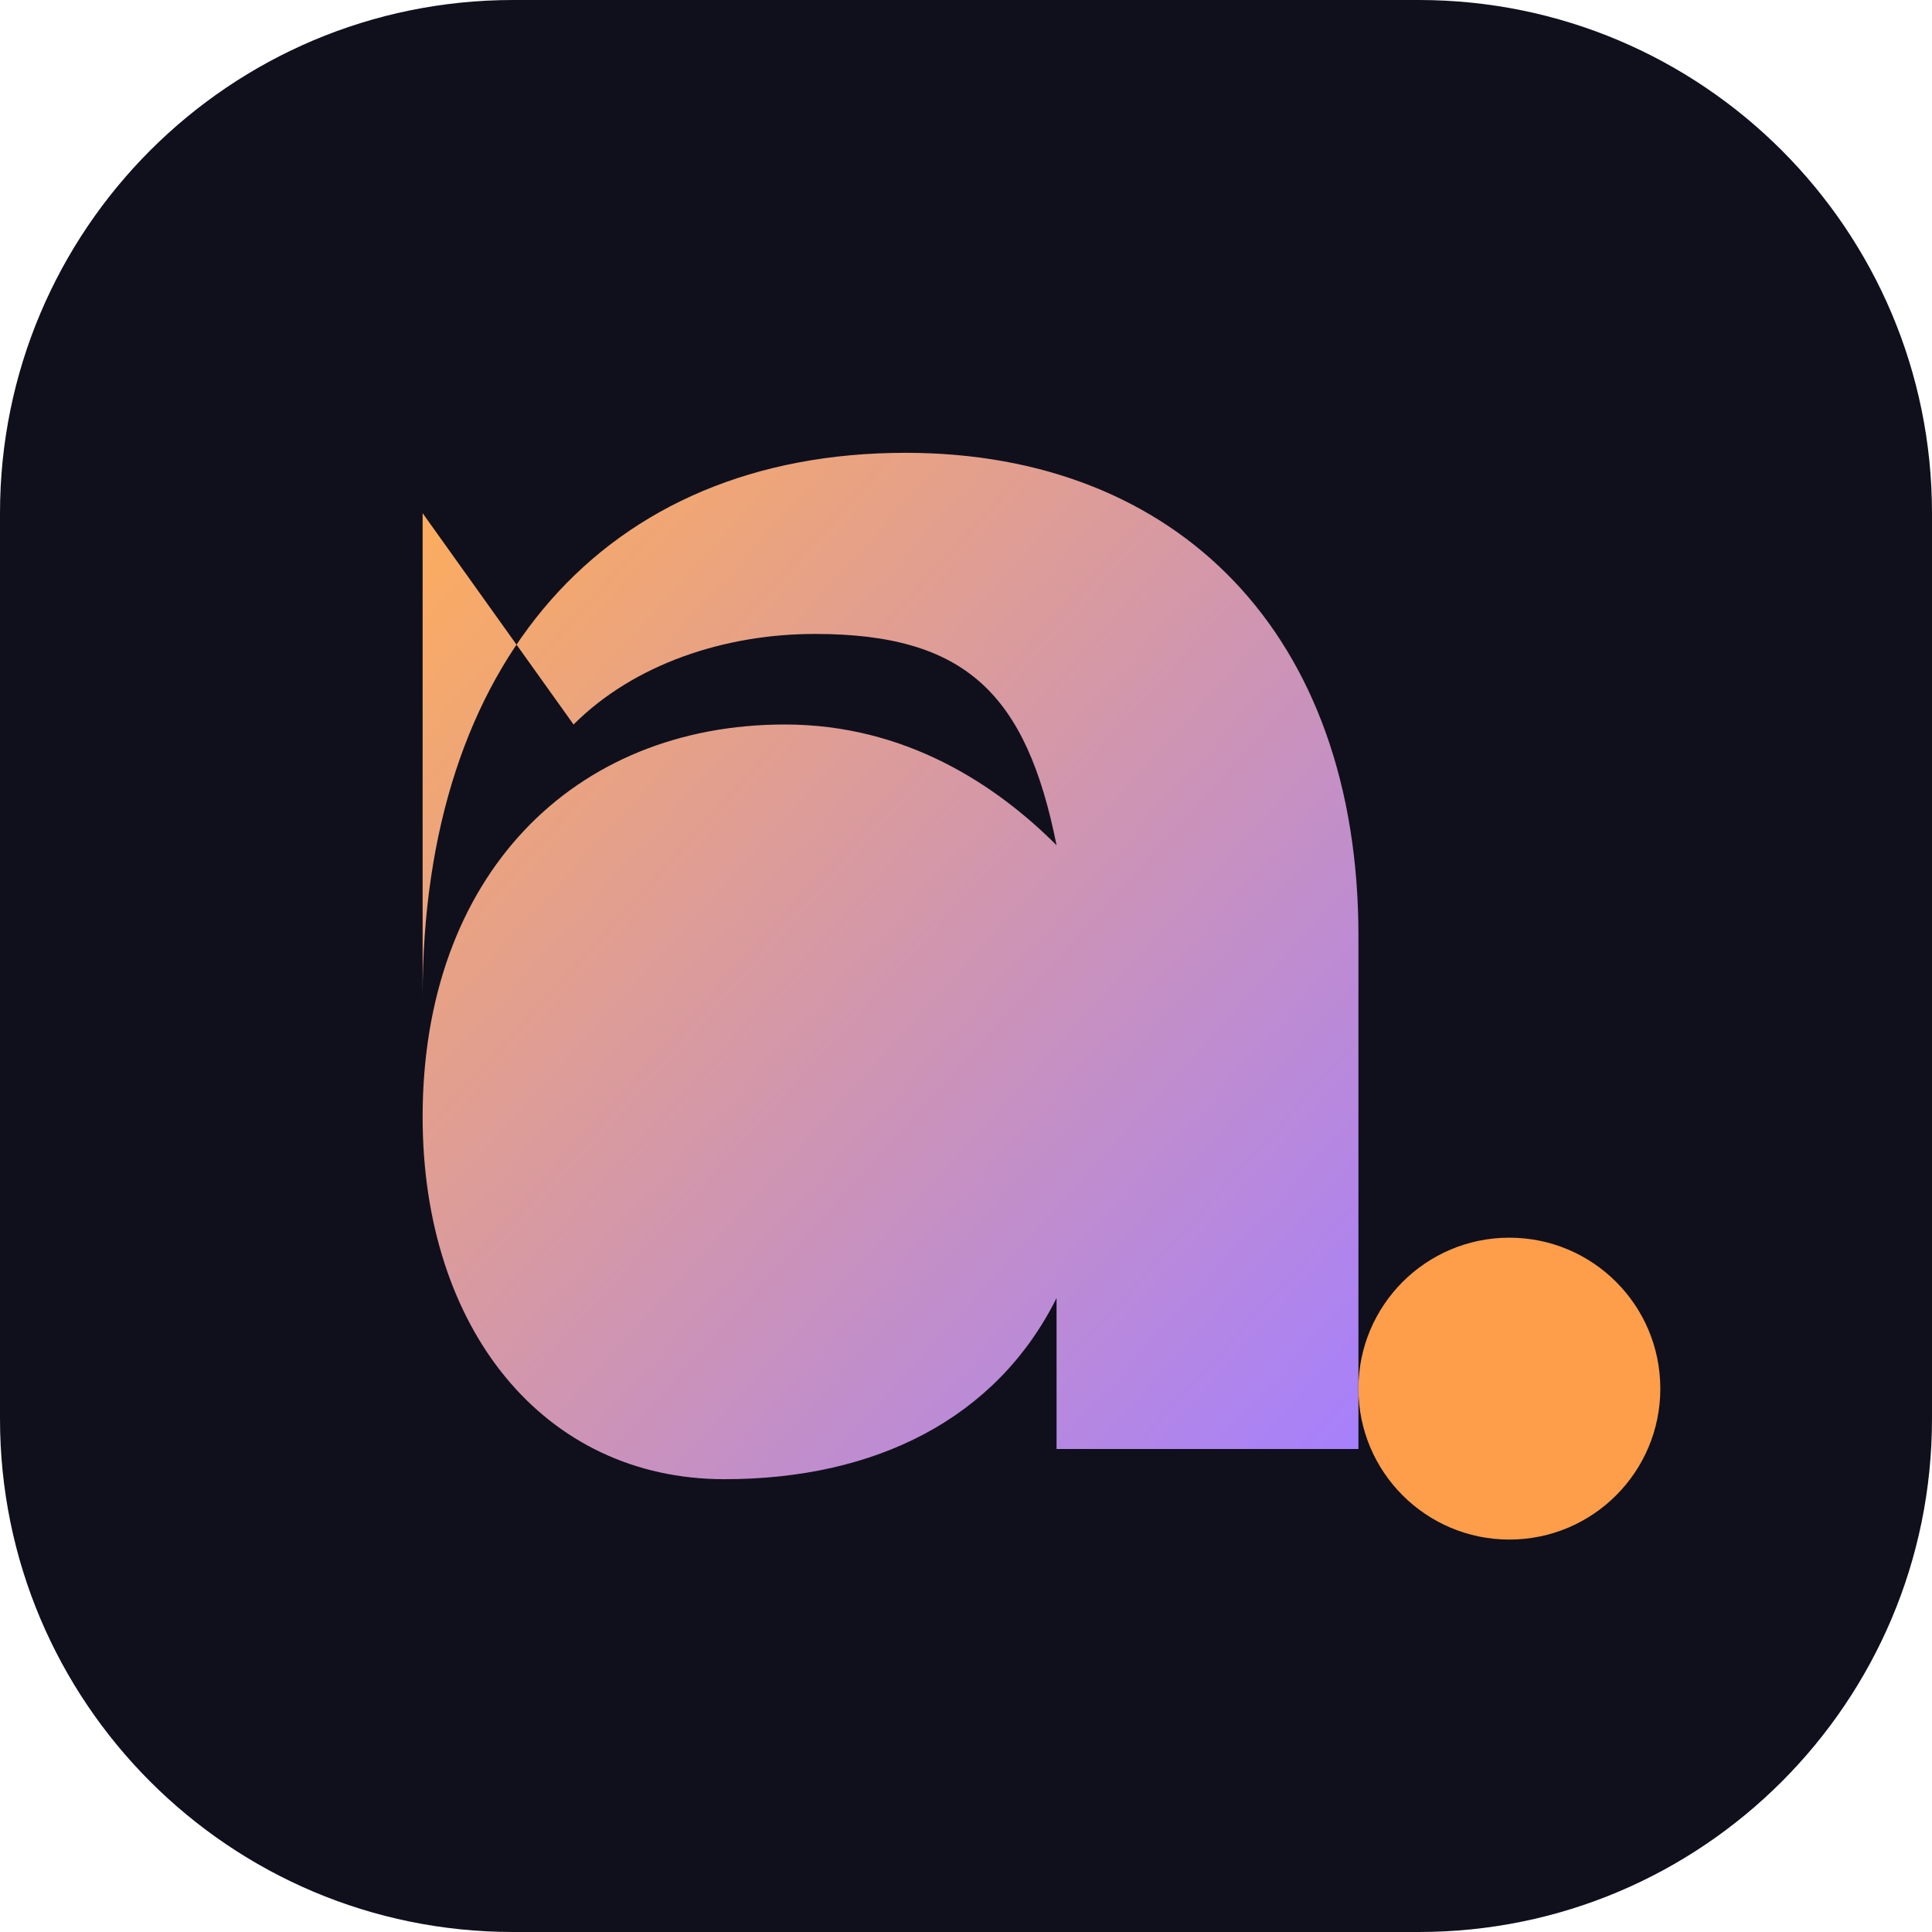
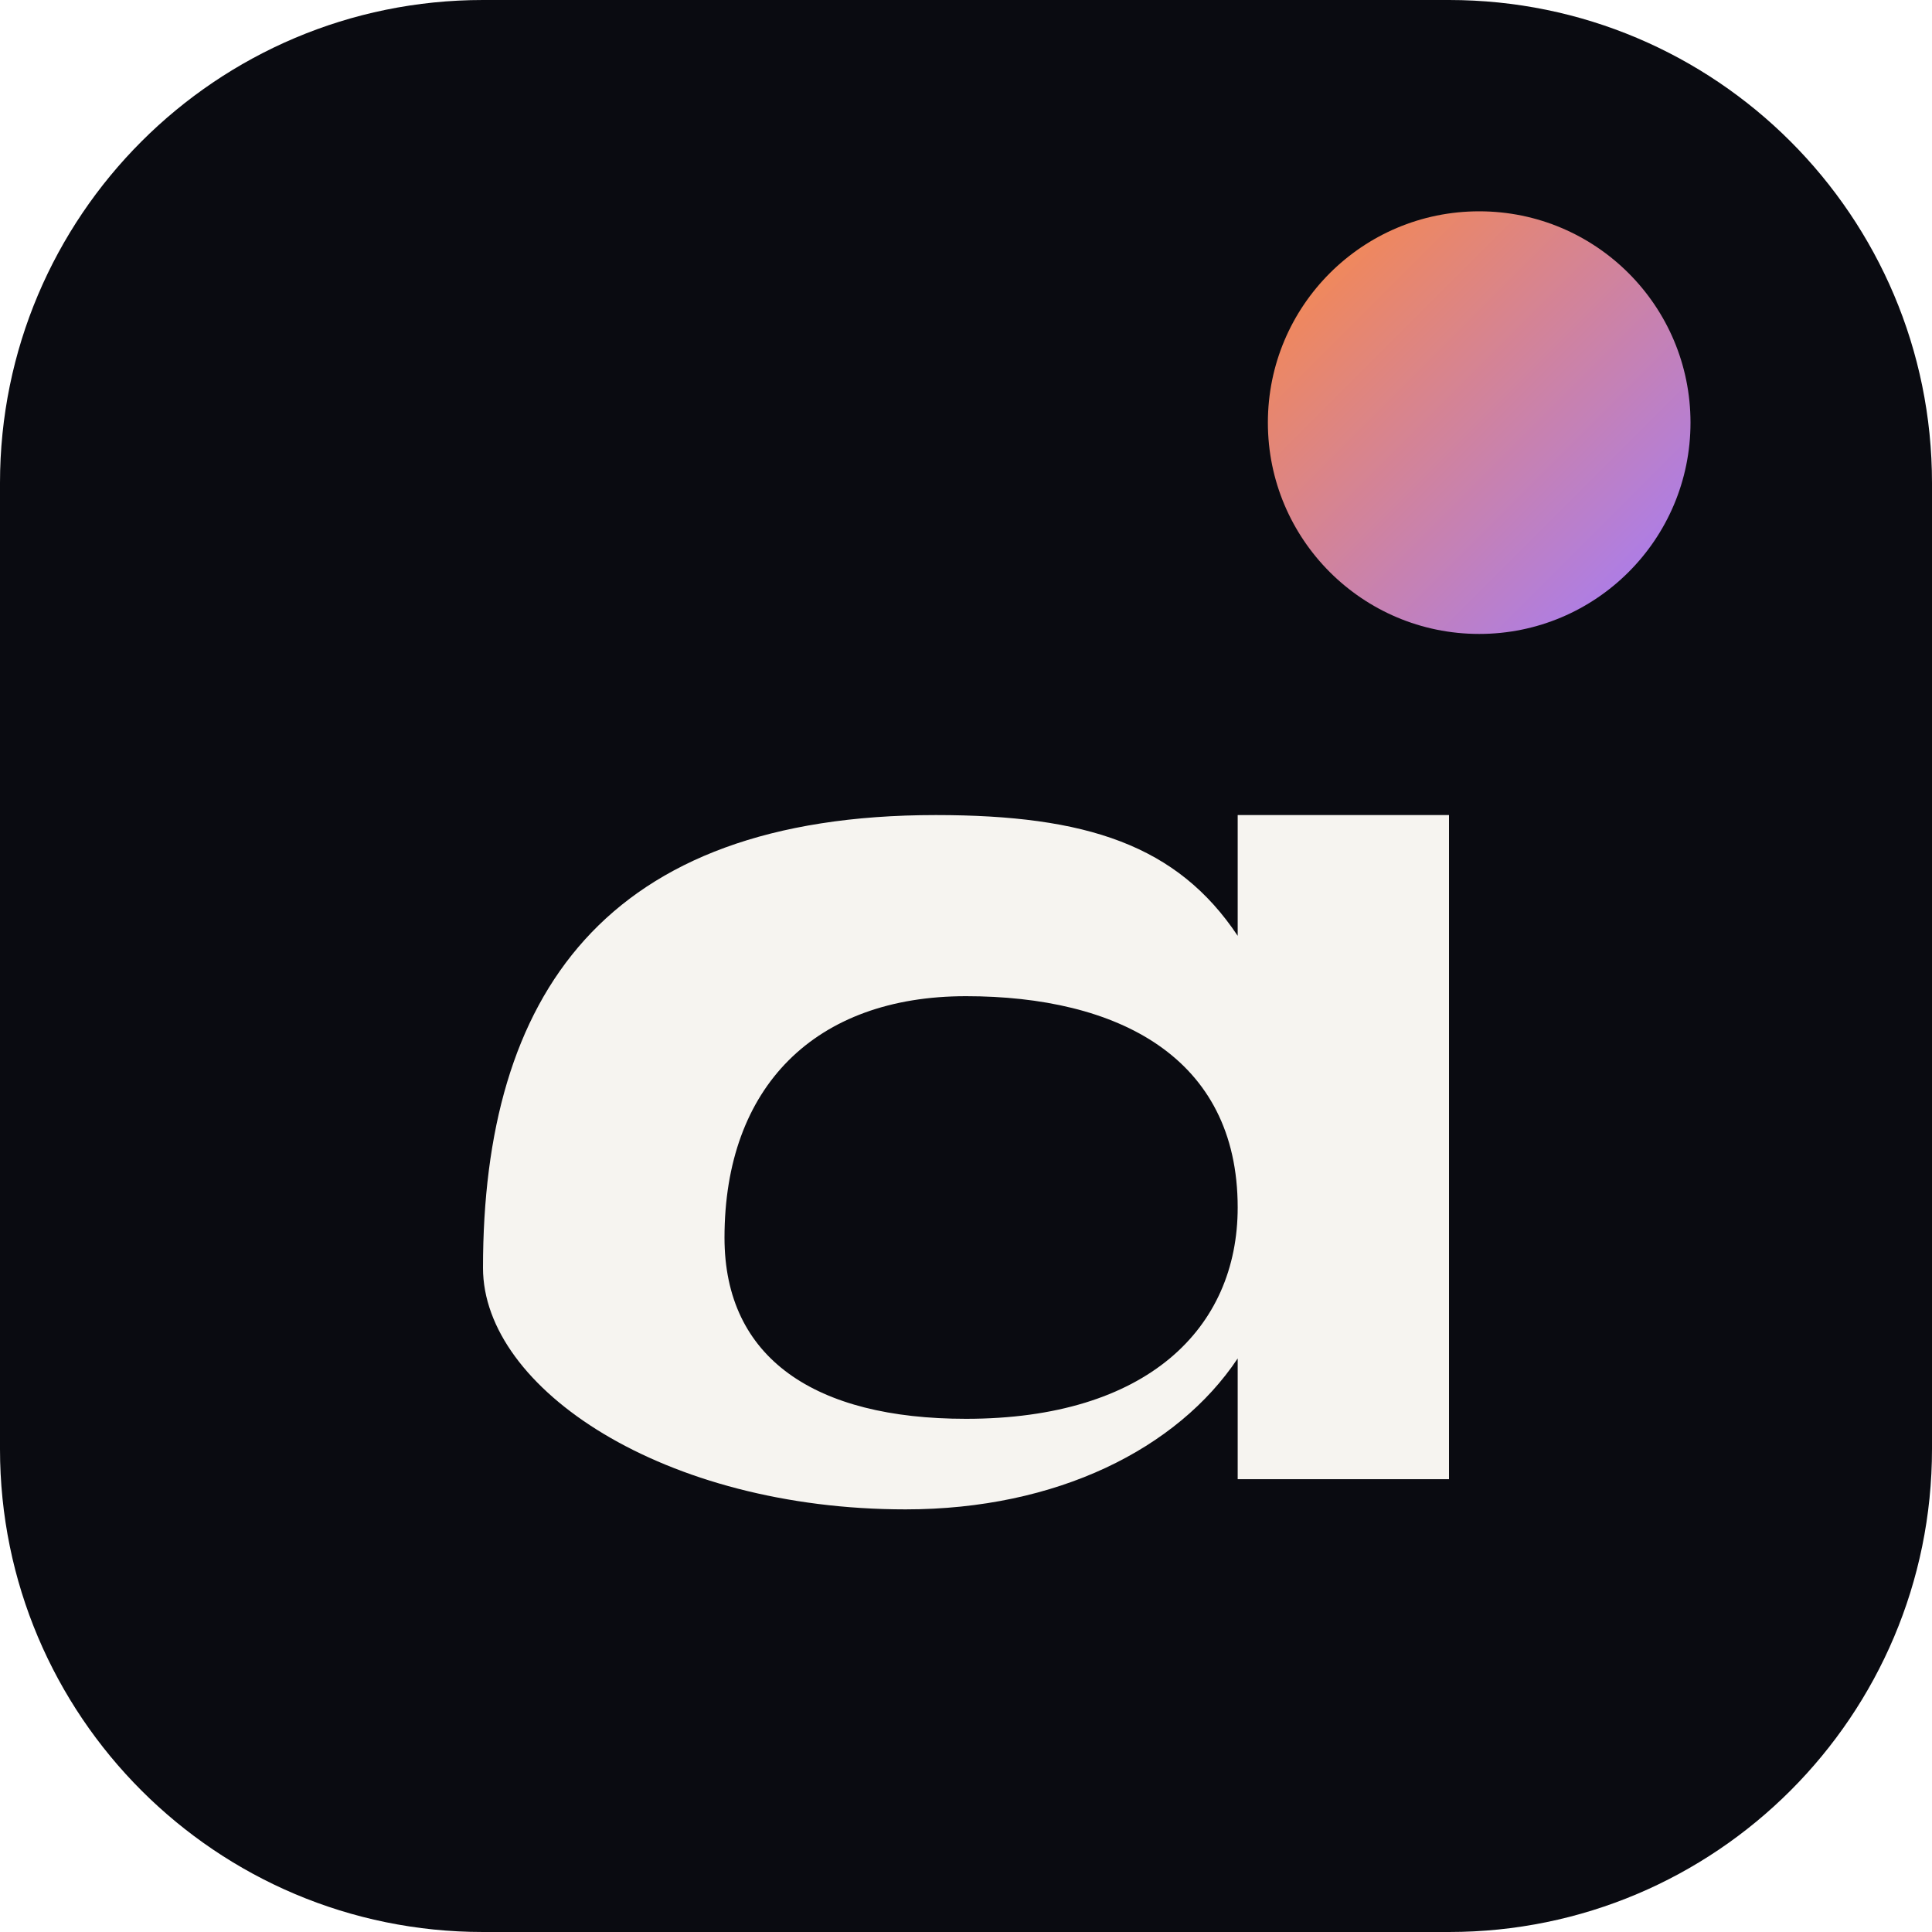
<svg xmlns="http://www.w3.org/2000/svg" viewBox="0 0 64 64">
  <defs>
-     <linearGradient id="g" x2="1" y2="1">
-       <stop stop-color="#ffae59" />
-       <stop offset="1" stop-color="#a57fff" />
+     <linearGradient id="g" x1="0" y1="0" x2="1" y2="1">
+       <stop stop-color="#fd8a41" />
+       <stop offset="1" stop-color="#a17bff" />
    </linearGradient>
  </defs>
-   <rect width="64" height="64" rx="17" fill="#10101d" />
-   <path d="M14 33c0-11 6-18 16-18 9 0 15 6 15 16v17H35v-5c-2 4-6 6-11 6-6 0-10-5-10-12 0-8 5-13 12-13 4 0 7 2 9 4-1-5-3-7-8-7-3 0-6 1-8 3l-5-7Z" fill="url(#g)" />
-   <circle cx="50" cy="46" r="5" fill="#ff9e4a" />
+   <rect width="64" height="64" rx="16" fill="#0a0b11" />
+   <path d="M16 42c0-9 4-15 15-15 5 0 8 1 10 4v-4h7v22h-7v-4c-2 3-6 5-11 5-8 0-14-4-14-8Zm8-1c0 4 3 6 8 6 6 0 9-3 9-7 0-5-4-7-9-7-5 0-8 3-8 8Z" fill="#f6f4f0" />
+   <circle cx="49" cy="14" r="7" fill="url(#g)" />
</svg>
